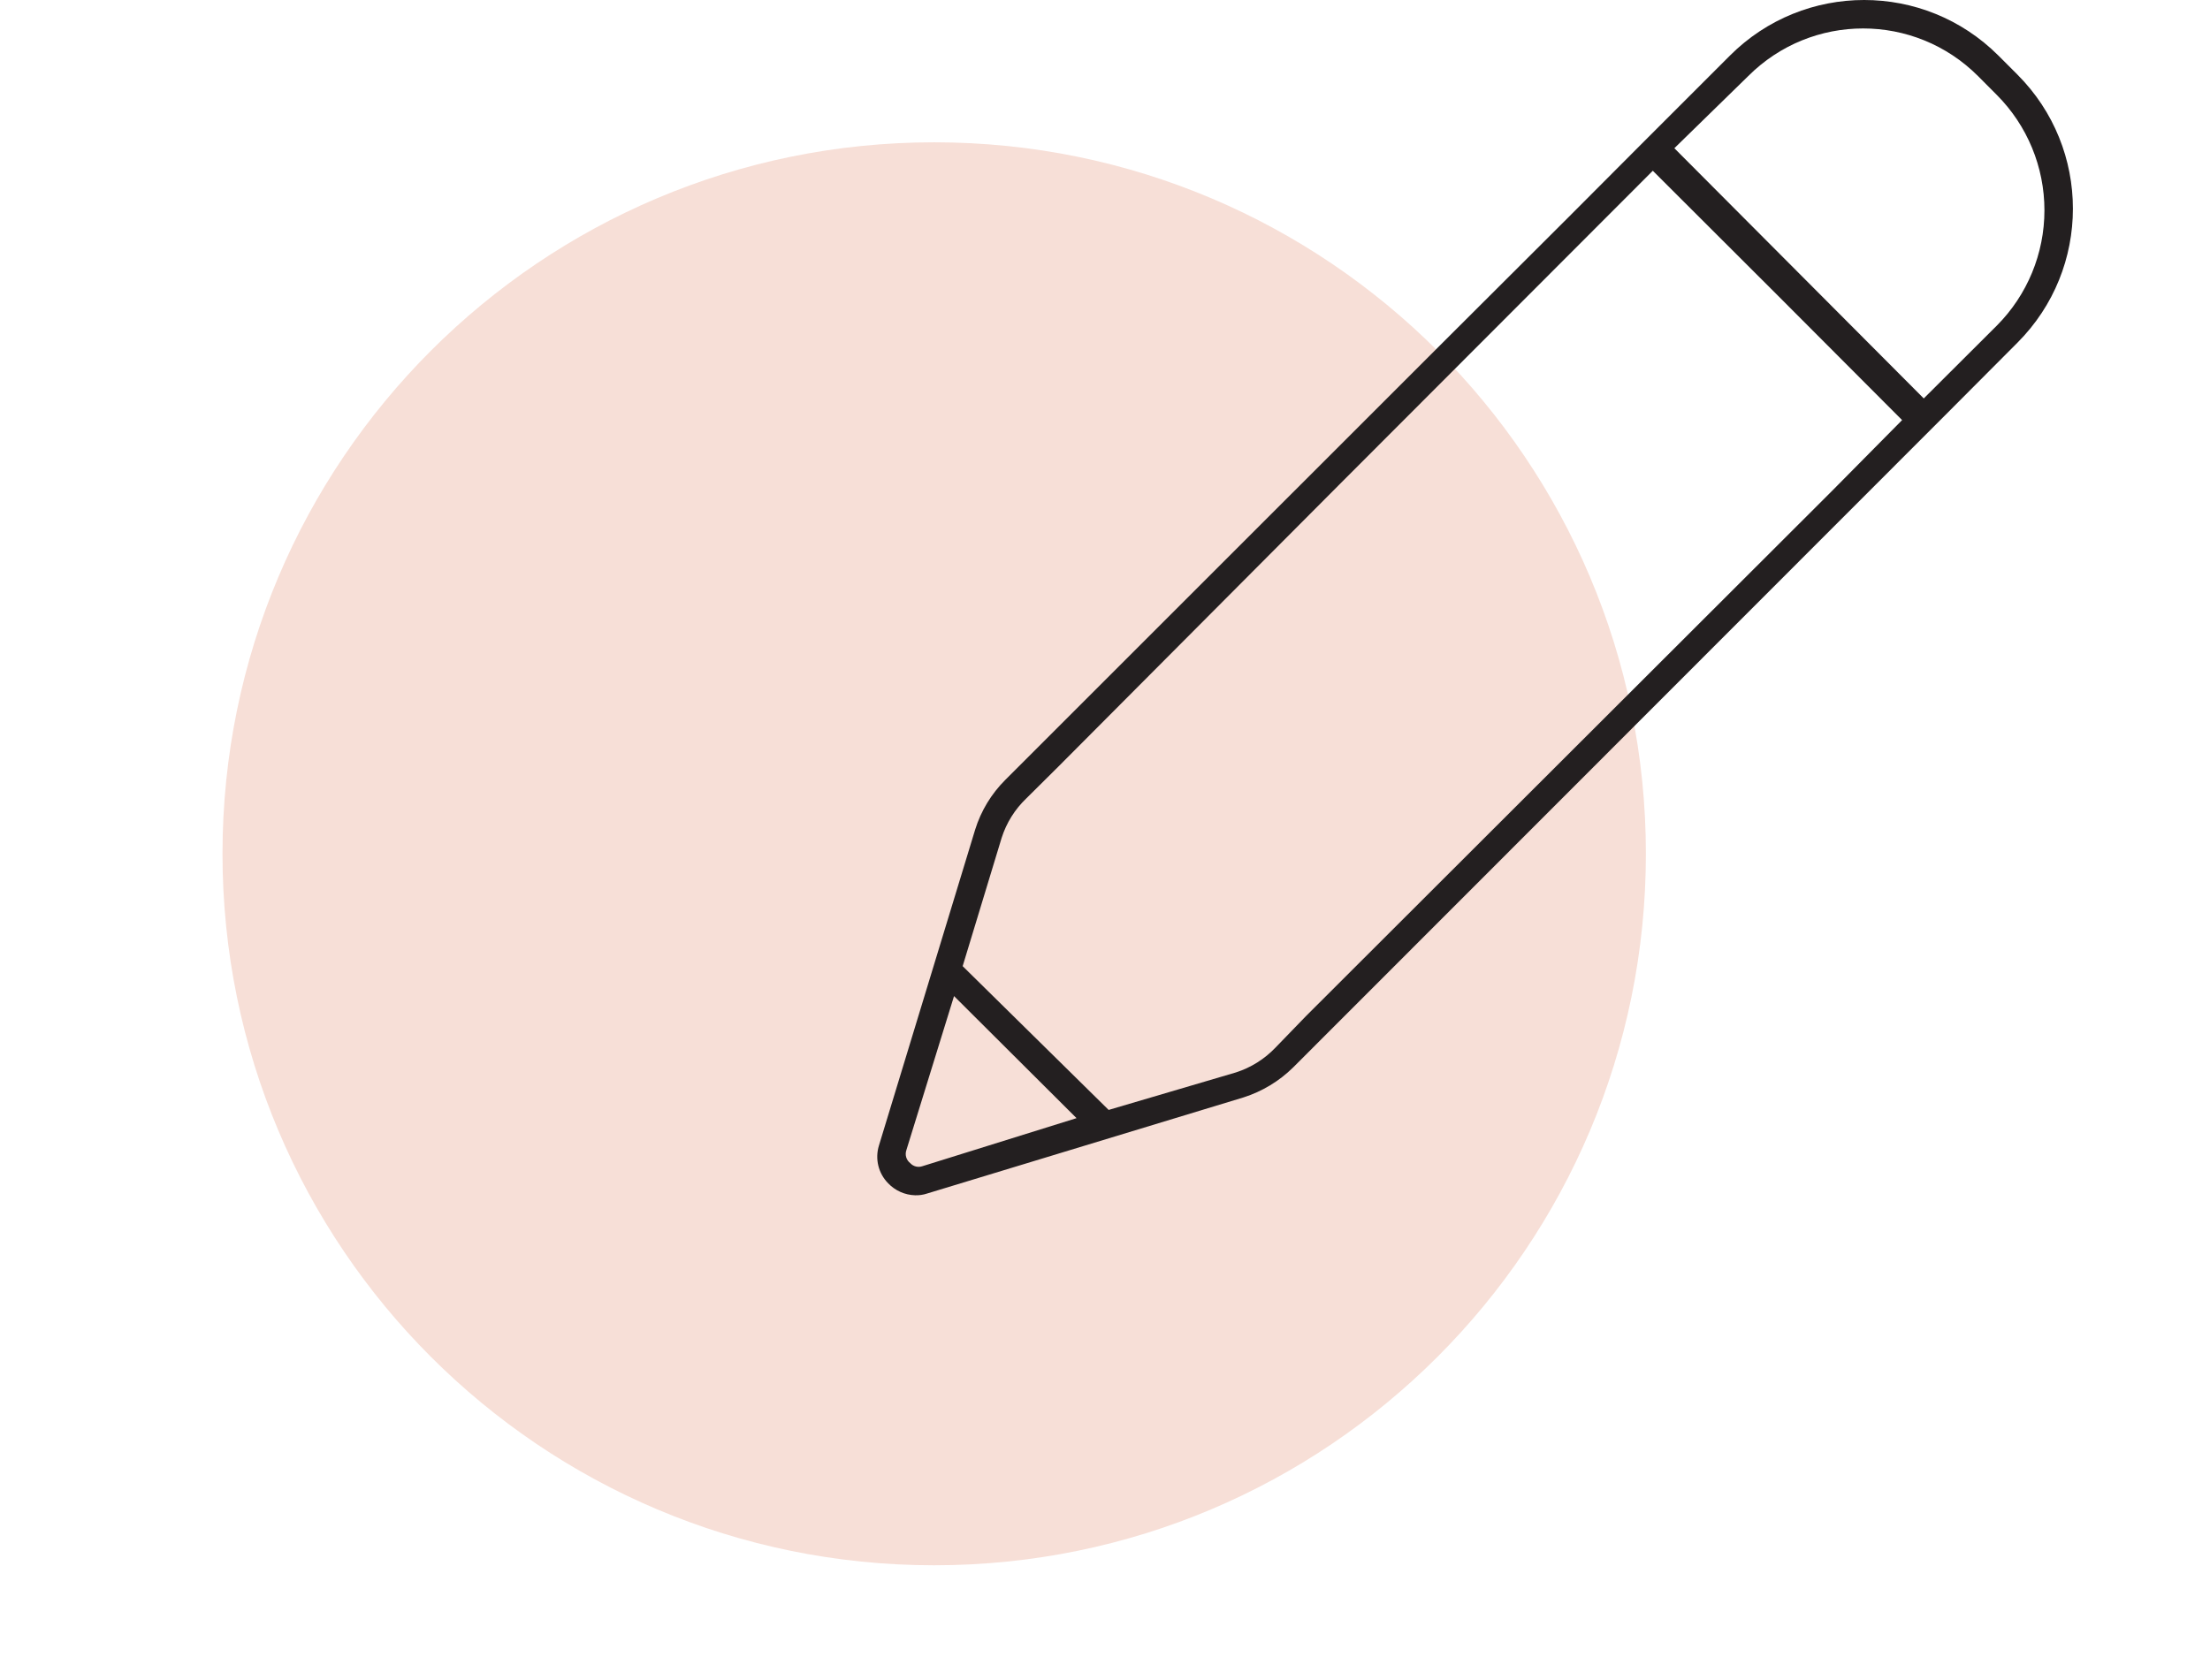
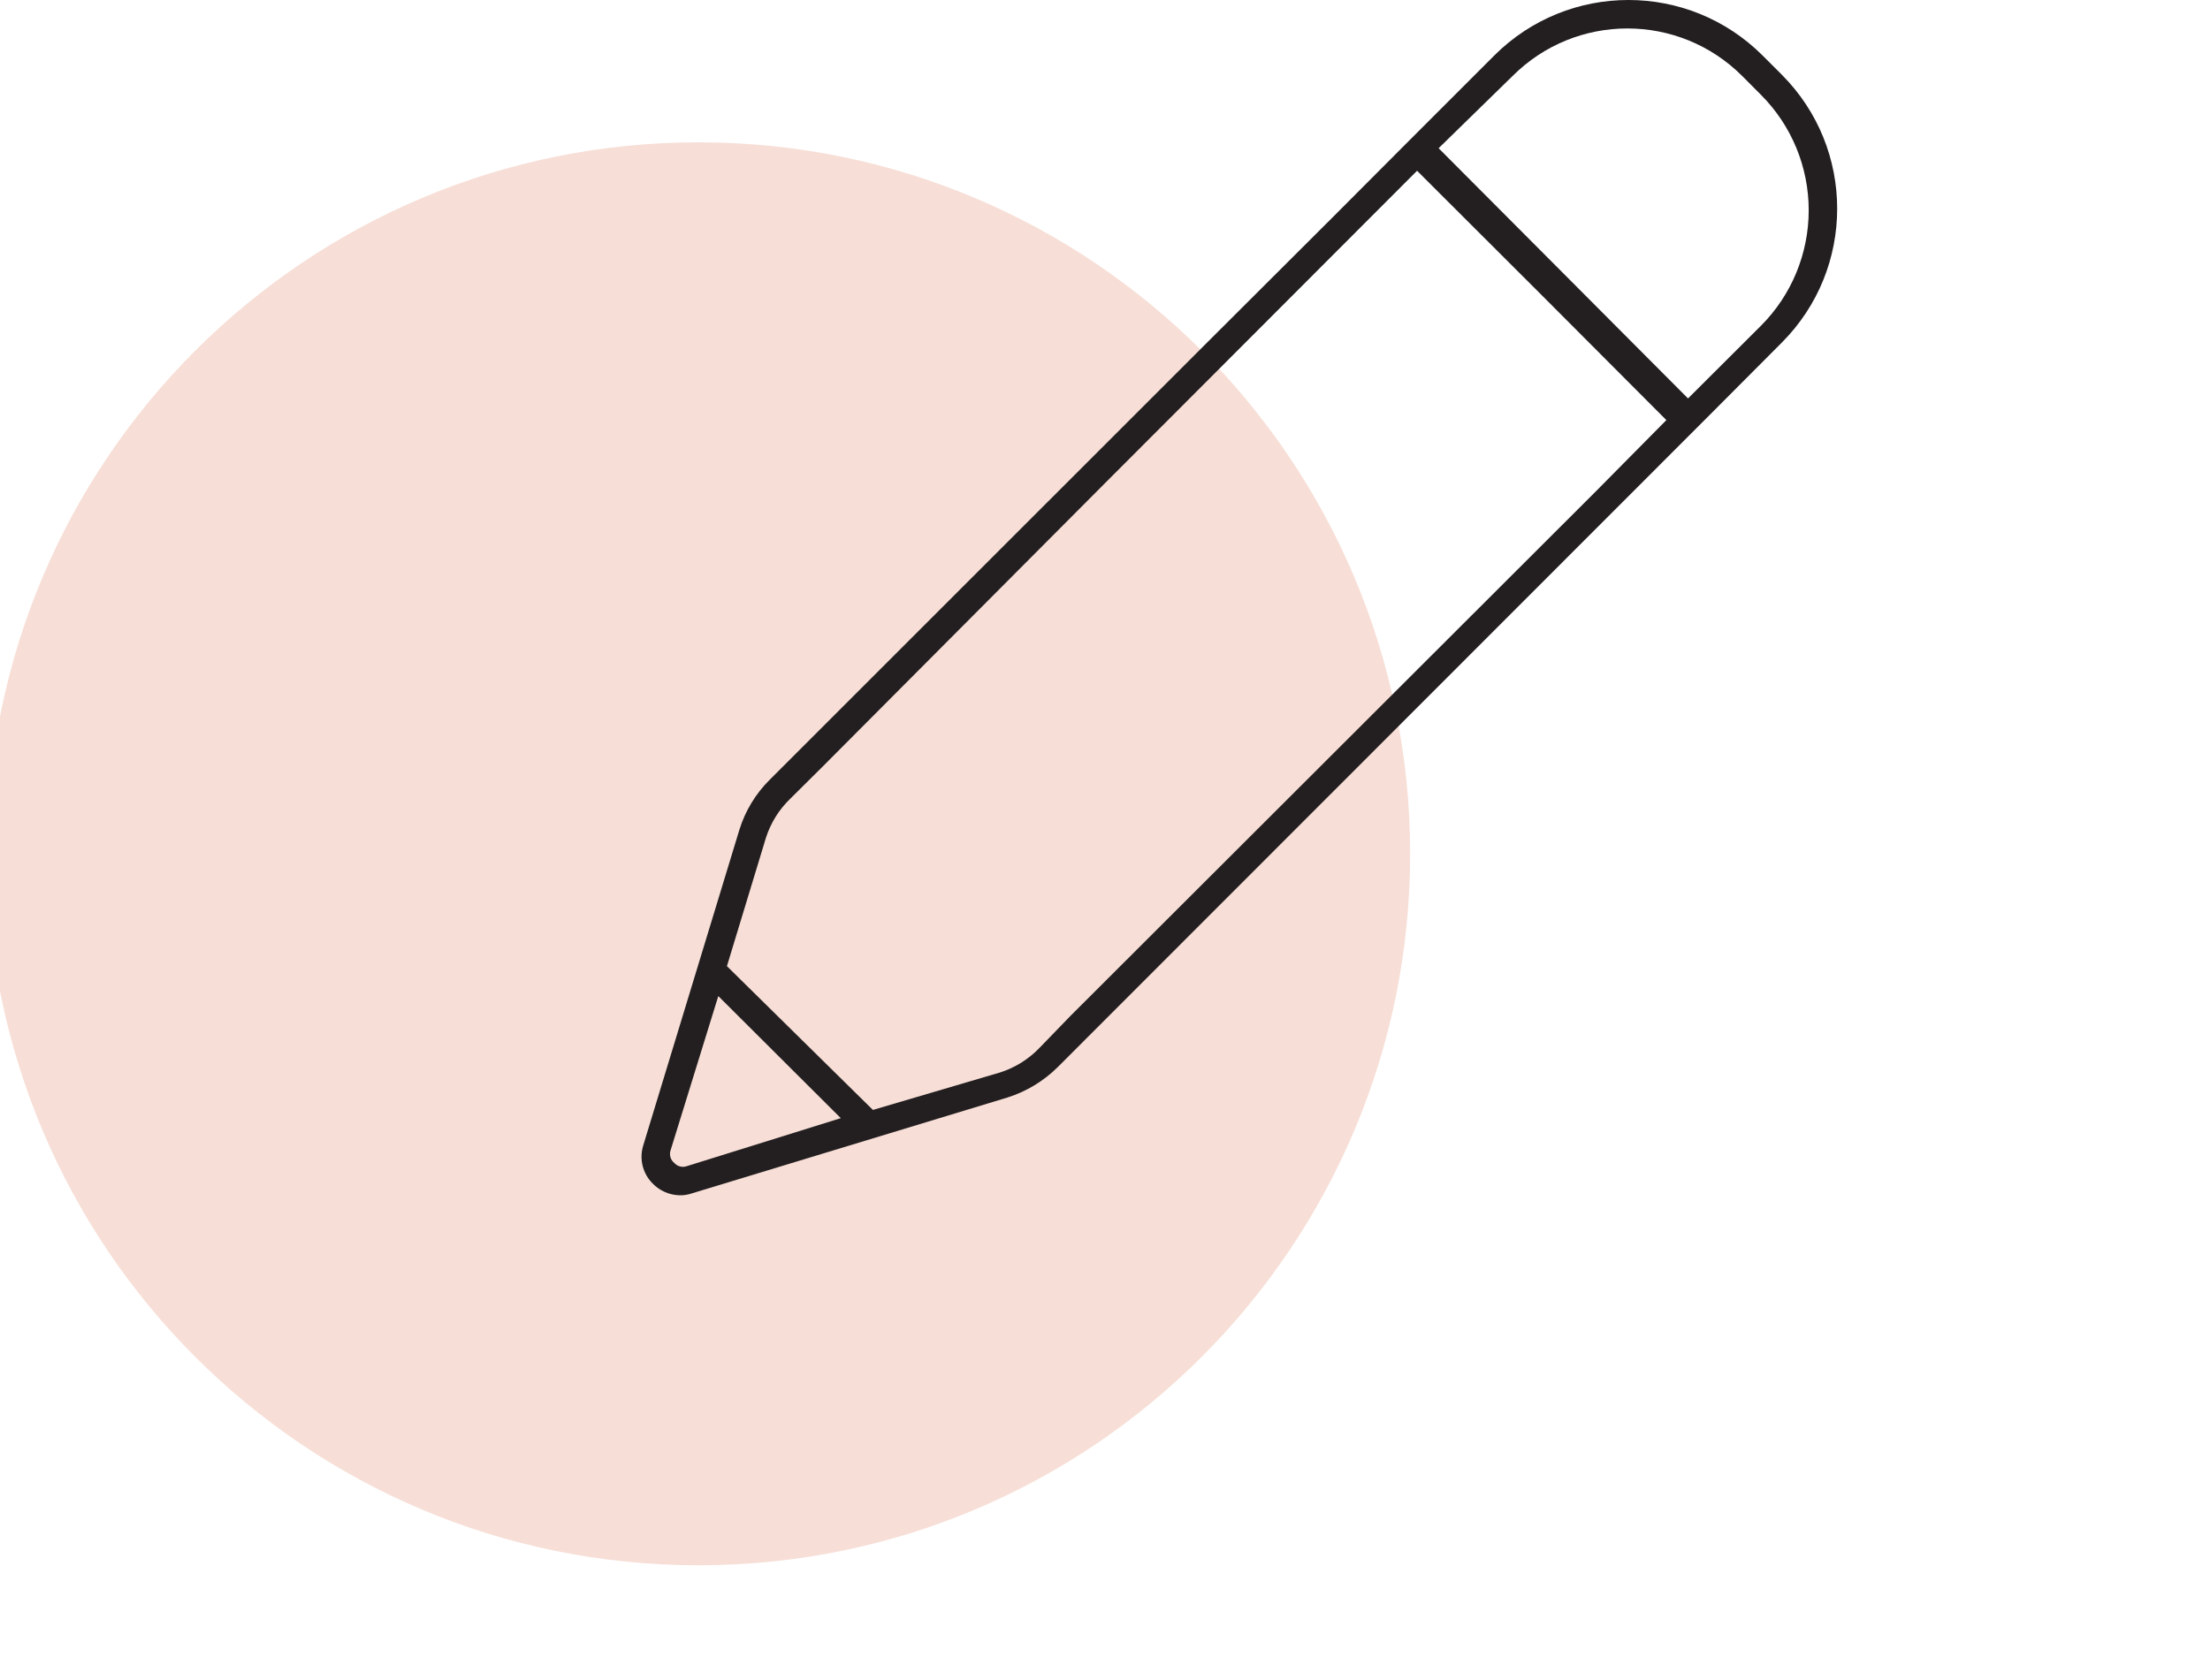
- <svg width="75px" height="57px" viewBox="0 0 62 59" version="1.1">
+ <svg width="75px" height="57px" viewBox="0 0 62 59" version="1.1" transform="translate(-8, 0)">
  <circle className="iconCircle" fill="#F7DFD7" cx="25" cy="30" r="25" />
  <g transform="translate(20, -3)">
    <rect id="Rectangle" x="0" y="0" width="48" height="48" fill="none" fill-rule="evenodd" />
    <path d="M43.054,5.624 L42.38,4.95 C39.776,2.35 35.558,2.35 32.955,4.95 L29.962,7.943 L27.284,10.629 L27.284,10.629 L22.768,15.135 L7.497,30.404 C7.007,30.893 6.643,31.493 6.438,32.154 L3.06,43.249 C2.914,43.719 3.039,44.23 3.384,44.579 C3.632,44.838 3.971,44.989 4.329,44.999 C4.472,45.004 4.614,44.983 4.749,44.938 L15.863,41.561 L15.863,41.561 C16.522,41.351 17.122,40.988 17.614,40.502 L40.499,17.603 L40.499,17.603 L43.054,15.039 C45.649,12.437 45.649,8.226 43.054,5.624 Z M4.584,43.978 C4.432,44.03 4.265,43.987 4.157,43.868 C4.019,43.761 3.965,43.578 4.023,43.412 L5.697,38 L10,42.289 L4.584,43.978 Z M36.531,20.257 L36.531,20.257 L18.065,38.698 L18.065,38.698 L16.983,39.816 C16.6,40.216 16.124,40.514 15.597,40.683 L11.128,42 L6,36.948 L7.369,32.441 C7.537,31.914 7.835,31.437 8.235,31.055 L9.352,29.946 L9.352,29.946 L19.226,20.032 L30.243,9 L34.626,13.376 L39,17.761 L36.531,20.257 Z M39.761,17 L31,8.208 L33.592,5.676 C35.824,3.441 39.438,3.441 41.67,5.676 L42.326,6.335 C43.398,7.41 44,8.868 44,10.389 C44,11.909 43.398,13.367 42.326,14.442 L39.761,17 Z" id="_99.1" fill="#231F20" fill-rule="nonzero" />
  </g>
</svg>
